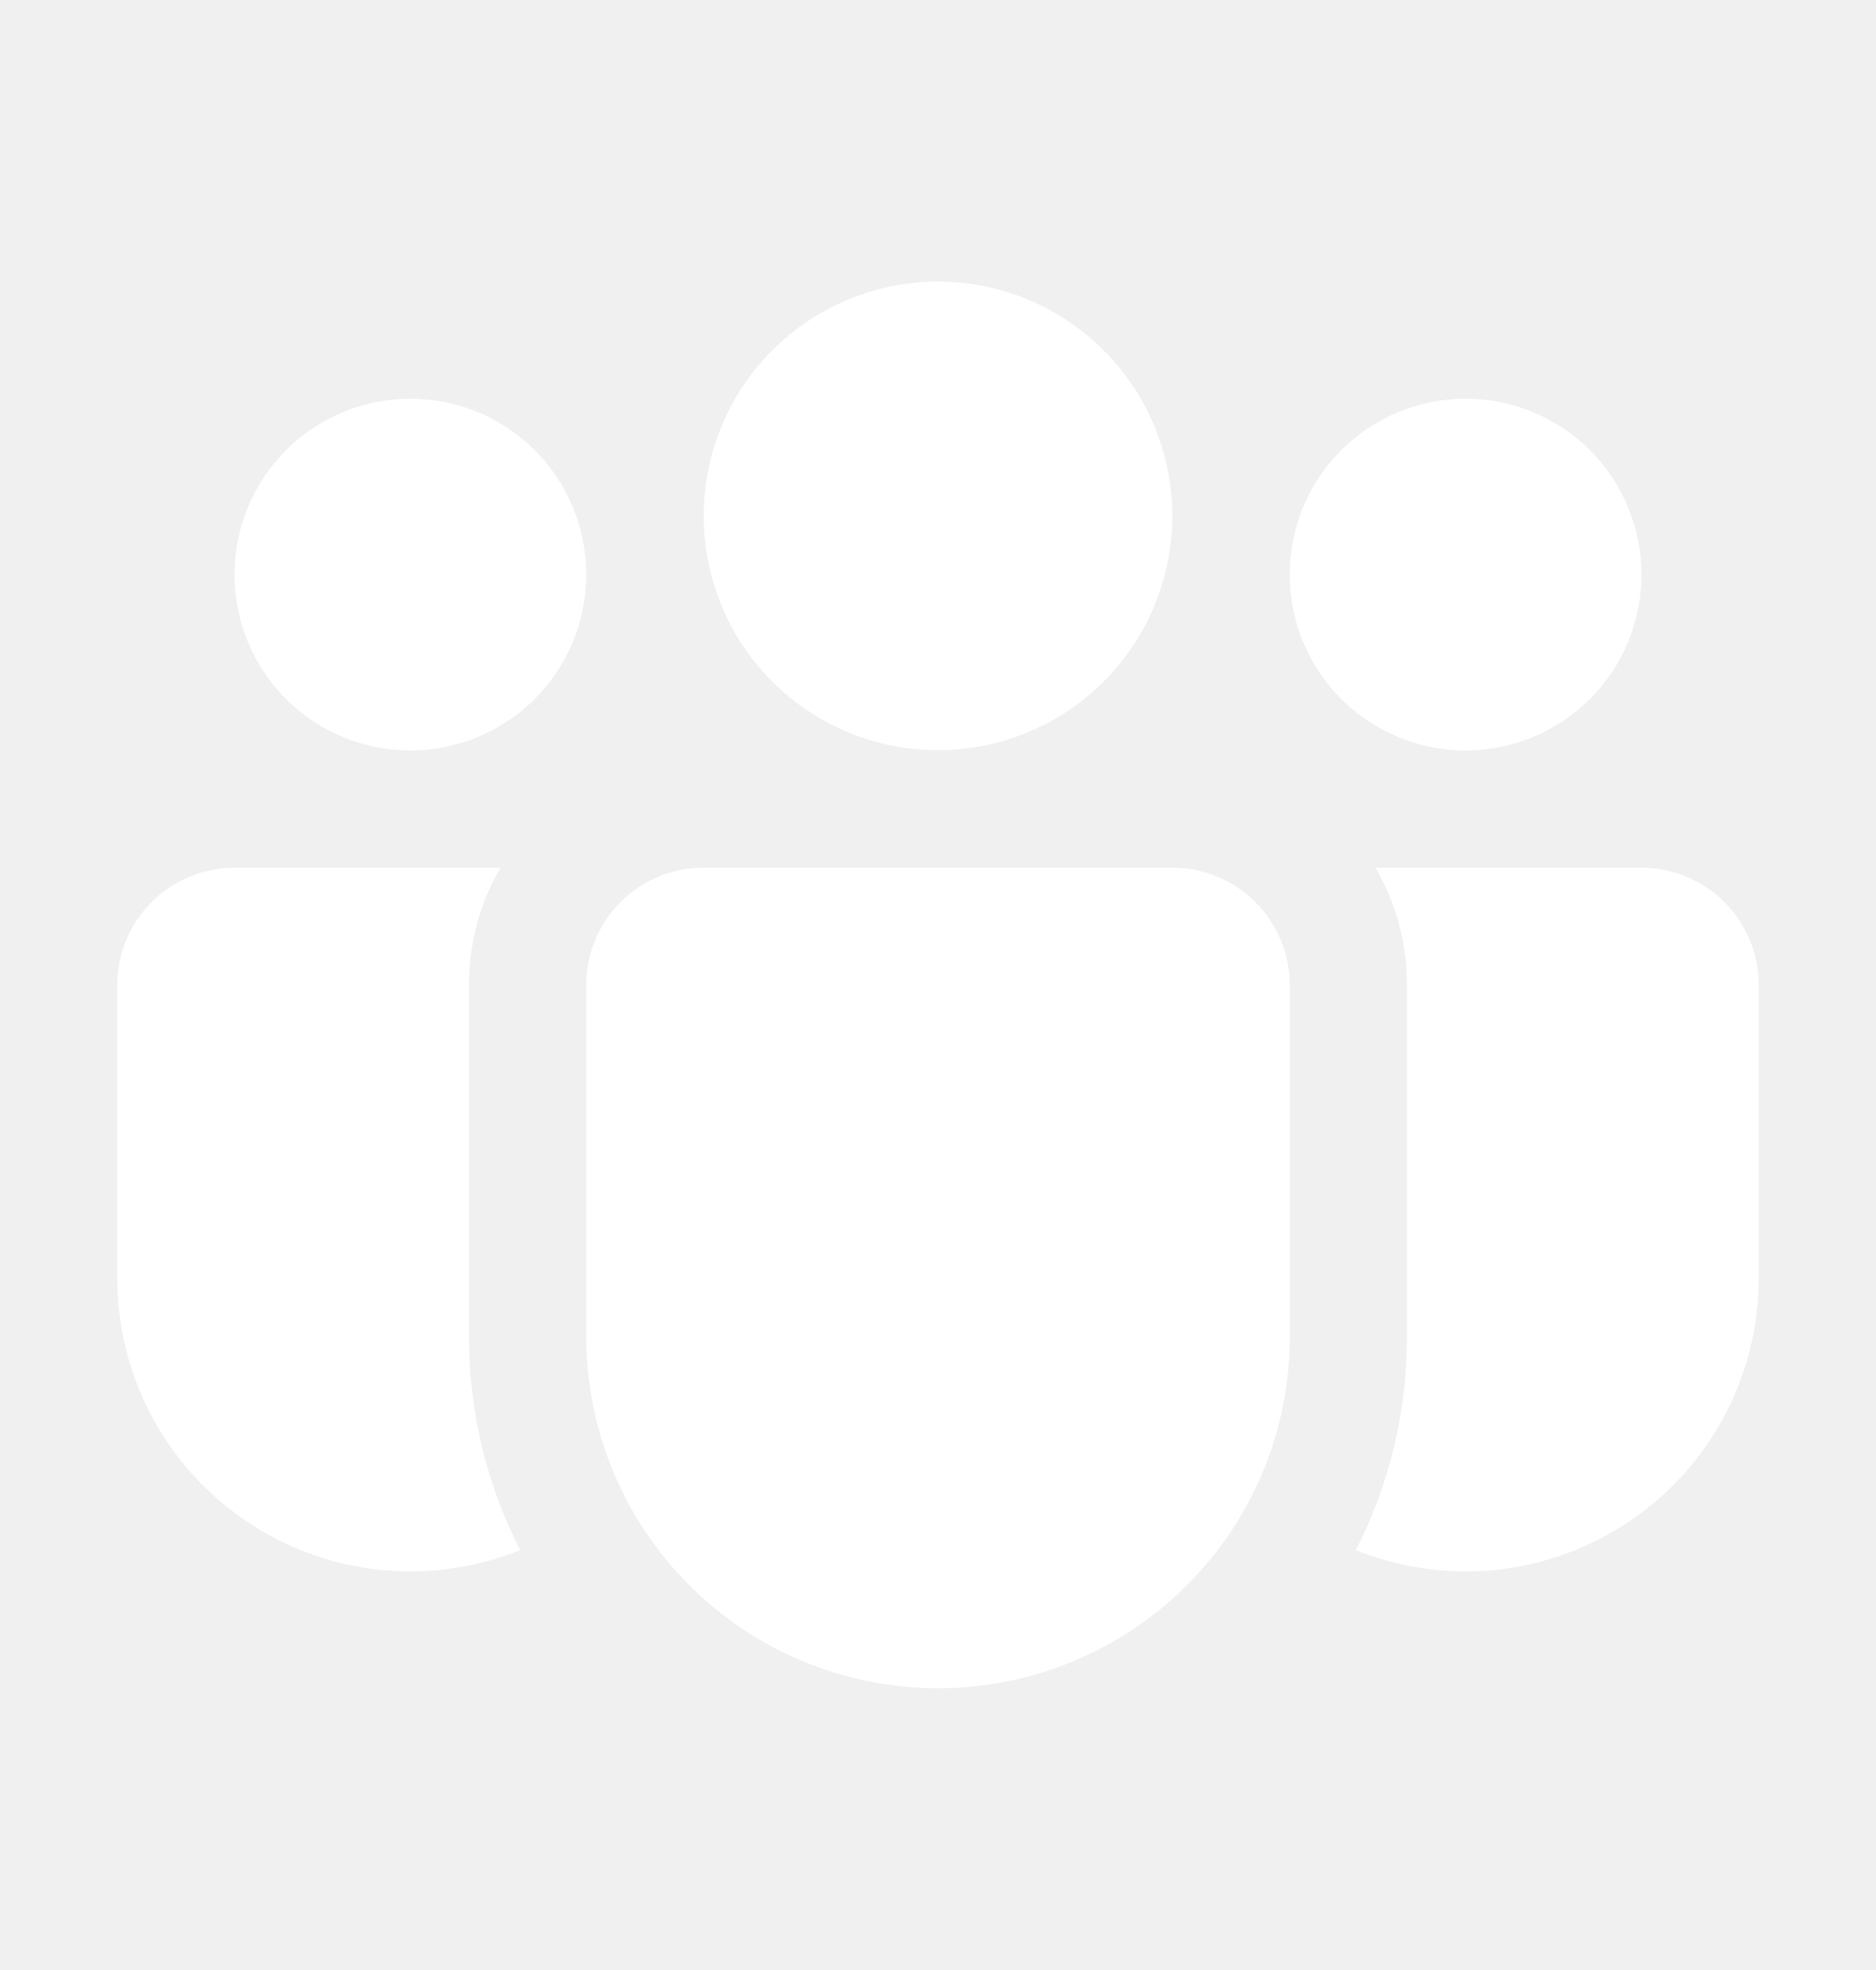
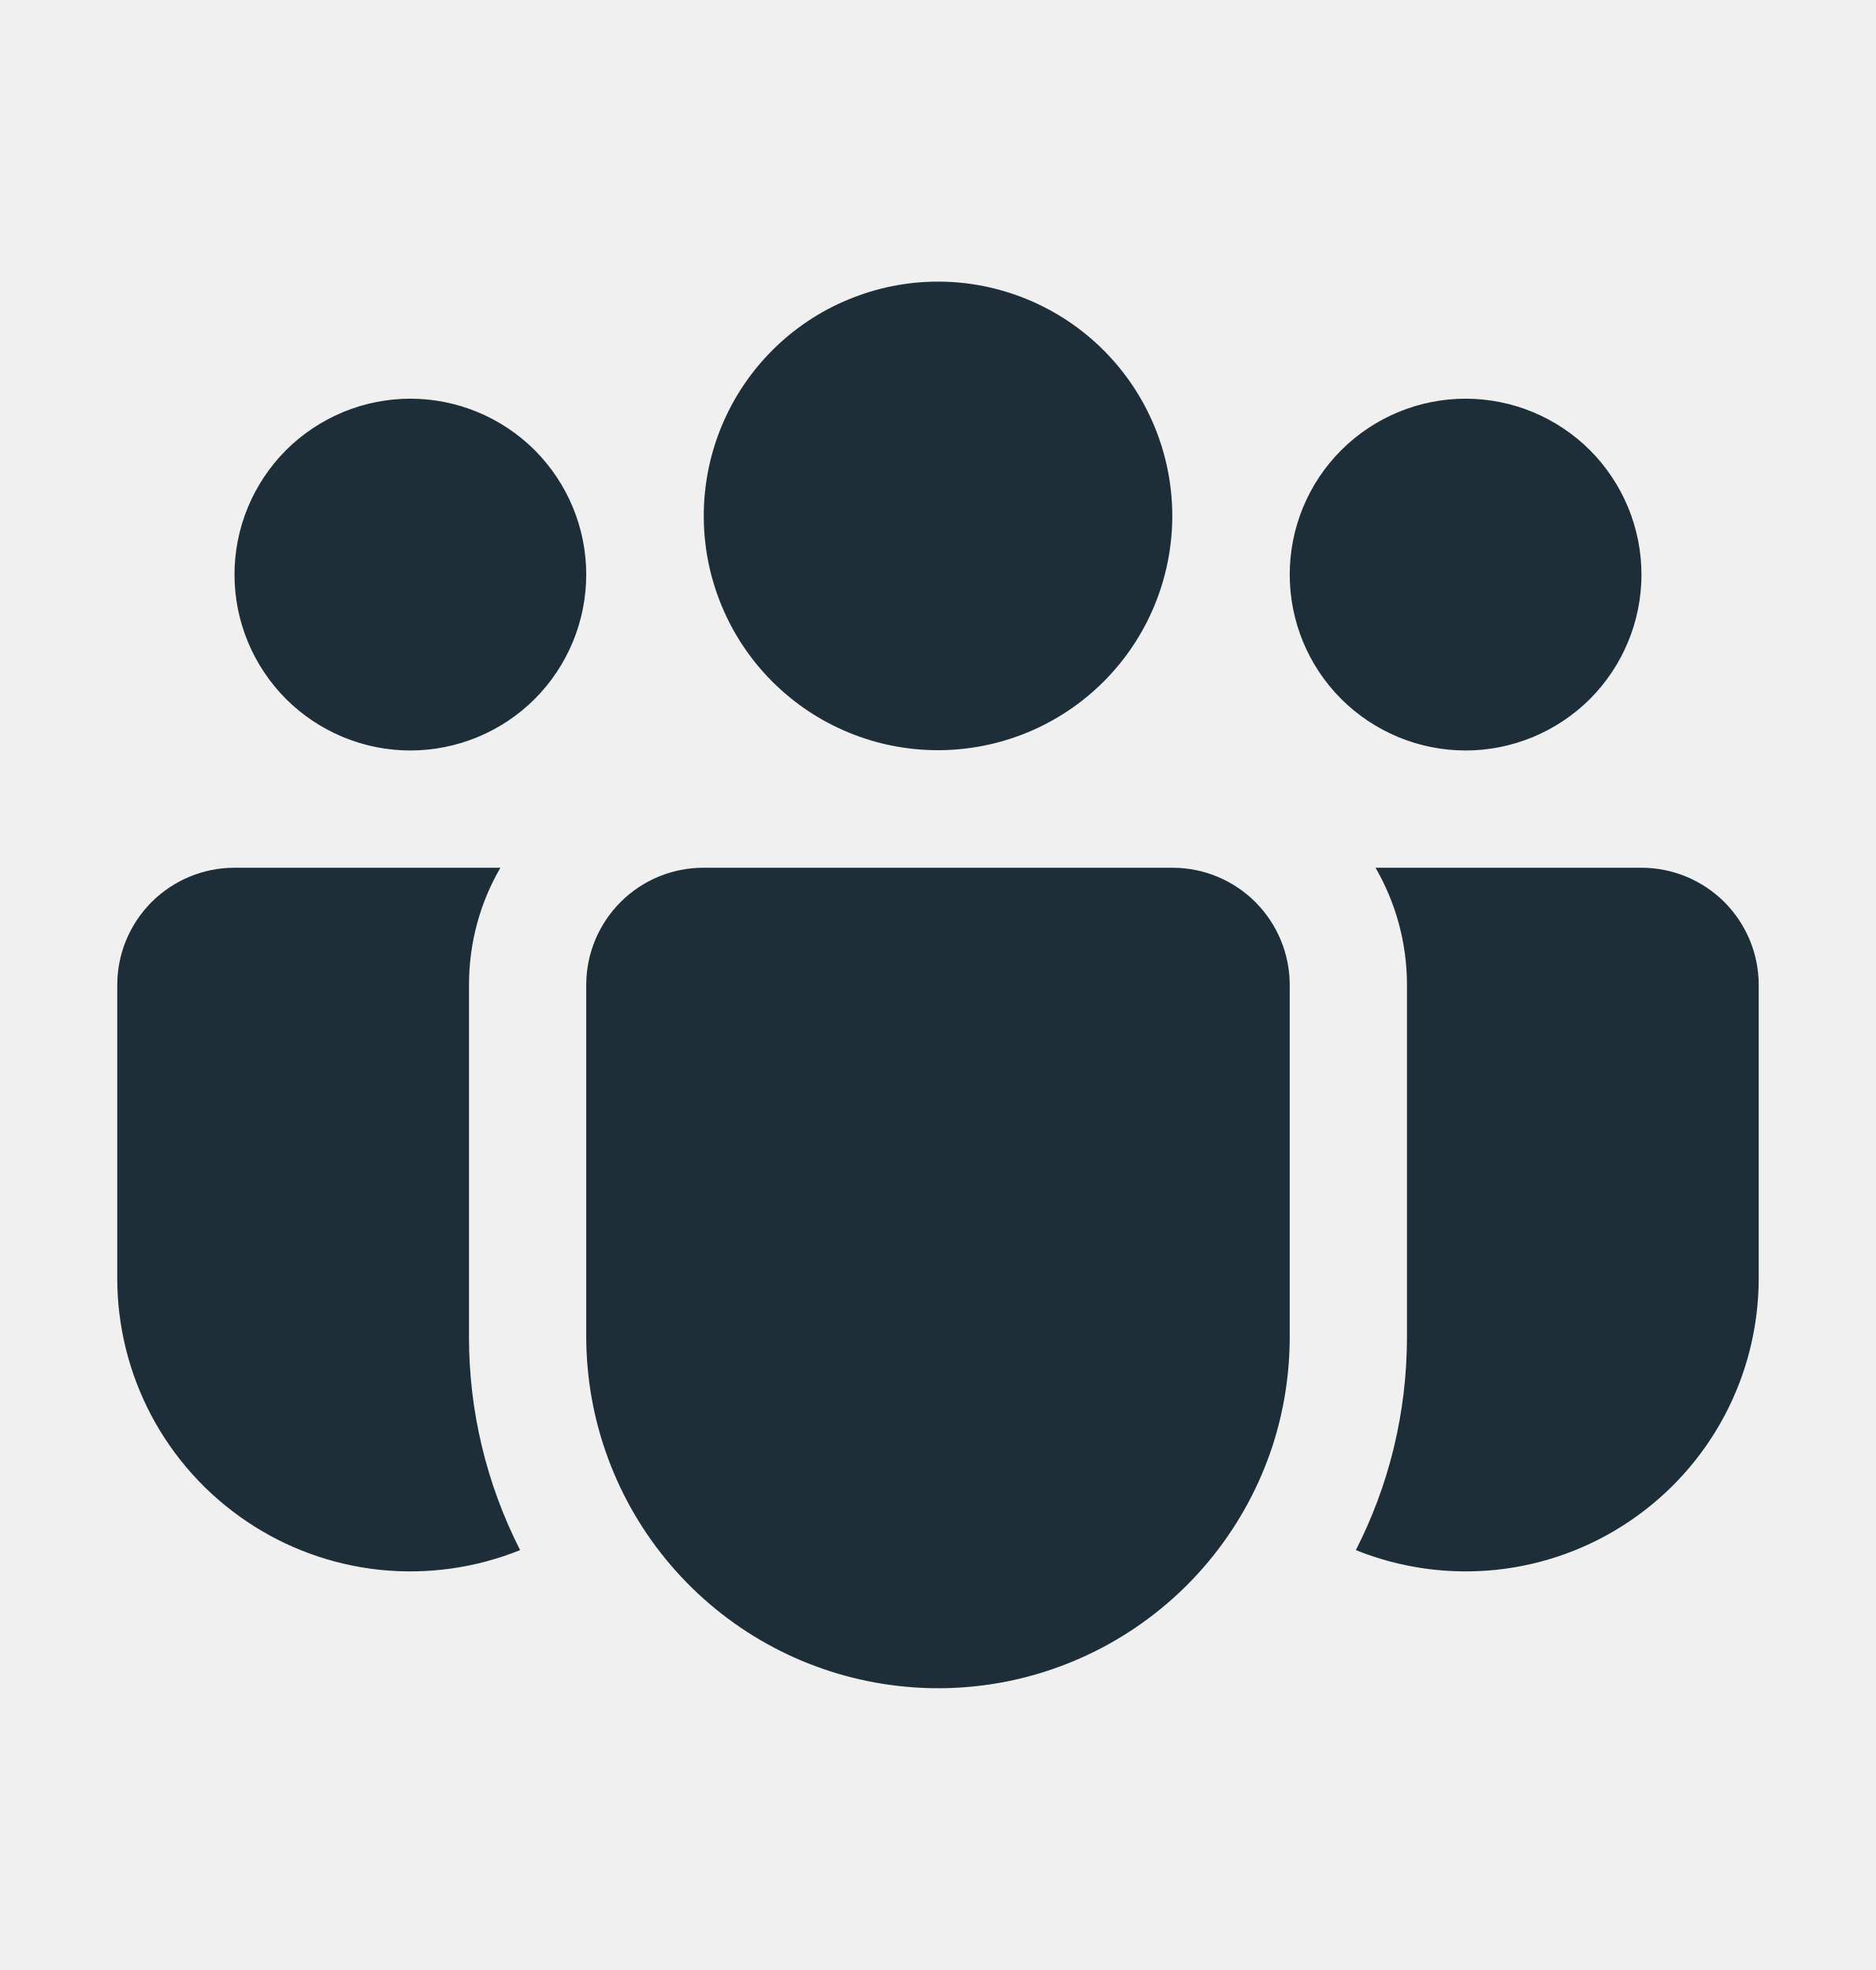
<svg xmlns="http://www.w3.org/2000/svg" width="20" height="21" viewBox="0 0 20 21" fill="none">
-   <path d="M10 3.002C9.672 3.002 9.347 3.067 9.044 3.193C8.741 3.318 8.466 3.502 8.234 3.734C8.002 3.966 7.818 4.241 7.693 4.544C7.567 4.847 7.503 5.172 7.503 5.5C7.503 5.828 7.567 6.153 7.693 6.456C7.818 6.759 8.002 7.034 8.234 7.266C8.466 7.498 8.741 7.682 9.044 7.807C9.347 7.933 9.672 7.997 10 7.997C10.662 7.997 11.298 7.734 11.766 7.266C12.234 6.798 12.498 6.162 12.498 5.5C12.498 4.838 12.234 4.202 11.766 3.734C11.298 3.266 10.662 3.002 10 3.002ZM15.625 4.25C15.128 4.25 14.651 4.448 14.299 4.799C13.947 5.151 13.75 5.628 13.75 6.125C13.75 6.622 13.947 7.099 14.299 7.451C14.651 7.802 15.128 8 15.625 8C16.122 8 16.599 7.802 16.951 7.451C17.302 7.099 17.5 6.622 17.5 6.125C17.5 5.628 17.302 5.151 16.951 4.799C16.599 4.448 16.122 4.25 15.625 4.25ZM4.375 4.25C3.878 4.25 3.401 4.448 3.049 4.799C2.698 5.151 2.5 5.628 2.5 6.125C2.5 6.622 2.698 7.099 3.049 7.451C3.401 7.802 3.878 8 4.375 8C4.872 8 5.349 7.802 5.701 7.451C6.052 7.099 6.25 6.622 6.25 6.125C6.25 5.628 6.052 5.151 5.701 4.799C5.349 4.448 4.872 4.25 4.375 4.25ZM6.25 10.491C6.252 10.161 6.385 9.846 6.619 9.613C6.853 9.38 7.17 9.25 7.5 9.25H12.5C12.832 9.25 13.149 9.382 13.384 9.616C13.618 9.851 13.75 10.168 13.75 10.5V14.25C13.75 14.643 13.689 15.034 13.568 15.409C13.291 16.257 12.721 16.979 11.959 17.445C11.198 17.911 10.296 18.09 9.415 17.95C8.533 17.811 7.73 17.362 7.15 16.683C6.57 16.005 6.251 15.142 6.25 14.25V10.491ZM5 10.5C5 10.044 5.121 9.617 5.335 9.25H2.5C2.168 9.25 1.851 9.382 1.616 9.616C1.382 9.851 1.25 10.168 1.25 10.5V13.625C1.25 14.137 1.375 14.64 1.615 15.092C1.855 15.544 2.203 15.93 2.627 16.216C3.051 16.503 3.539 16.68 4.048 16.734C4.556 16.787 5.071 16.715 5.545 16.524C5.186 15.819 4.999 15.04 5 14.249V10.5ZM15 10.5V14.25C15 15.069 14.804 15.841 14.455 16.524C14.929 16.715 15.444 16.787 15.952 16.734C16.461 16.68 16.949 16.503 17.373 16.216C17.797 15.93 18.145 15.544 18.385 15.092C18.625 14.64 18.75 14.137 18.75 13.625V10.5C18.75 10.168 18.618 9.851 18.384 9.616C18.149 9.382 17.831 9.25 17.5 9.25H14.665C14.877 9.617 15 10.044 15 10.5Z" fill="white" />
+   <path d="M10 3.002C9.672 3.002 9.347 3.067 9.044 3.193C8.741 3.318 8.466 3.502 8.234 3.734C8.002 3.966 7.818 4.241 7.693 4.544C7.567 4.847 7.503 5.172 7.503 5.5C7.503 5.828 7.567 6.153 7.693 6.456C7.818 6.759 8.002 7.034 8.234 7.266C8.466 7.498 8.741 7.682 9.044 7.807C9.347 7.933 9.672 7.997 10 7.997C10.662 7.997 11.298 7.734 11.766 7.266C12.234 6.798 12.498 6.162 12.498 5.5C12.498 4.838 12.234 4.202 11.766 3.734C11.298 3.266 10.662 3.002 10 3.002ZM15.625 4.25C15.128 4.25 14.651 4.448 14.299 4.799C13.947 5.151 13.75 5.628 13.75 6.125C13.75 6.622 13.947 7.099 14.299 7.451C14.651 7.802 15.128 8 15.625 8C16.122 8 16.599 7.802 16.951 7.451C17.302 7.099 17.5 6.622 17.5 6.125C17.5 5.628 17.302 5.151 16.951 4.799C16.599 4.448 16.122 4.25 15.625 4.25ZM4.375 4.25C3.878 4.25 3.401 4.448 3.049 4.799C2.698 5.151 2.5 5.628 2.5 6.125C2.5 6.622 2.698 7.099 3.049 7.451C3.401 7.802 3.878 8 4.375 8C4.872 8 5.349 7.802 5.701 7.451C6.052 7.099 6.25 6.622 6.25 6.125C6.25 5.628 6.052 5.151 5.701 4.799C5.349 4.448 4.872 4.25 4.375 4.25ZM6.25 10.491C6.252 10.161 6.385 9.846 6.619 9.613C6.853 9.38 7.17 9.25 7.5 9.25H12.5C12.832 9.25 13.149 9.382 13.384 9.616C13.618 9.851 13.75 10.168 13.75 10.5V14.25C13.75 14.643 13.689 15.034 13.568 15.409C13.291 16.257 12.721 16.979 11.959 17.445C11.198 17.911 10.296 18.09 9.415 17.95C8.533 17.811 7.73 17.362 7.15 16.683C6.57 16.005 6.251 15.142 6.25 14.25V10.491ZM5 10.5C5 10.044 5.121 9.617 5.335 9.25H2.5C2.168 9.25 1.851 9.382 1.616 9.616C1.382 9.851 1.25 10.168 1.25 10.5V13.625C1.25 14.137 1.375 14.64 1.615 15.092C1.855 15.544 2.203 15.93 2.627 16.216C3.051 16.503 3.539 16.68 4.048 16.734C4.556 16.787 5.071 16.715 5.545 16.524C5.186 15.819 4.999 15.04 5 14.249V10.5ZM15 10.5V14.25C15 15.069 14.804 15.841 14.455 16.524C14.929 16.715 15.444 16.787 15.952 16.734C16.461 16.68 16.949 16.503 17.373 16.216C17.797 15.93 18.145 15.544 18.385 15.092C18.625 14.64 18.75 14.137 18.75 13.625V10.5C18.75 10.168 18.618 9.851 18.384 9.616C18.149 9.382 17.831 9.25 17.5 9.25H14.665C14.877 9.617 15 10.044 15 10.5Z" fill="#1D2E39" />
</svg>
